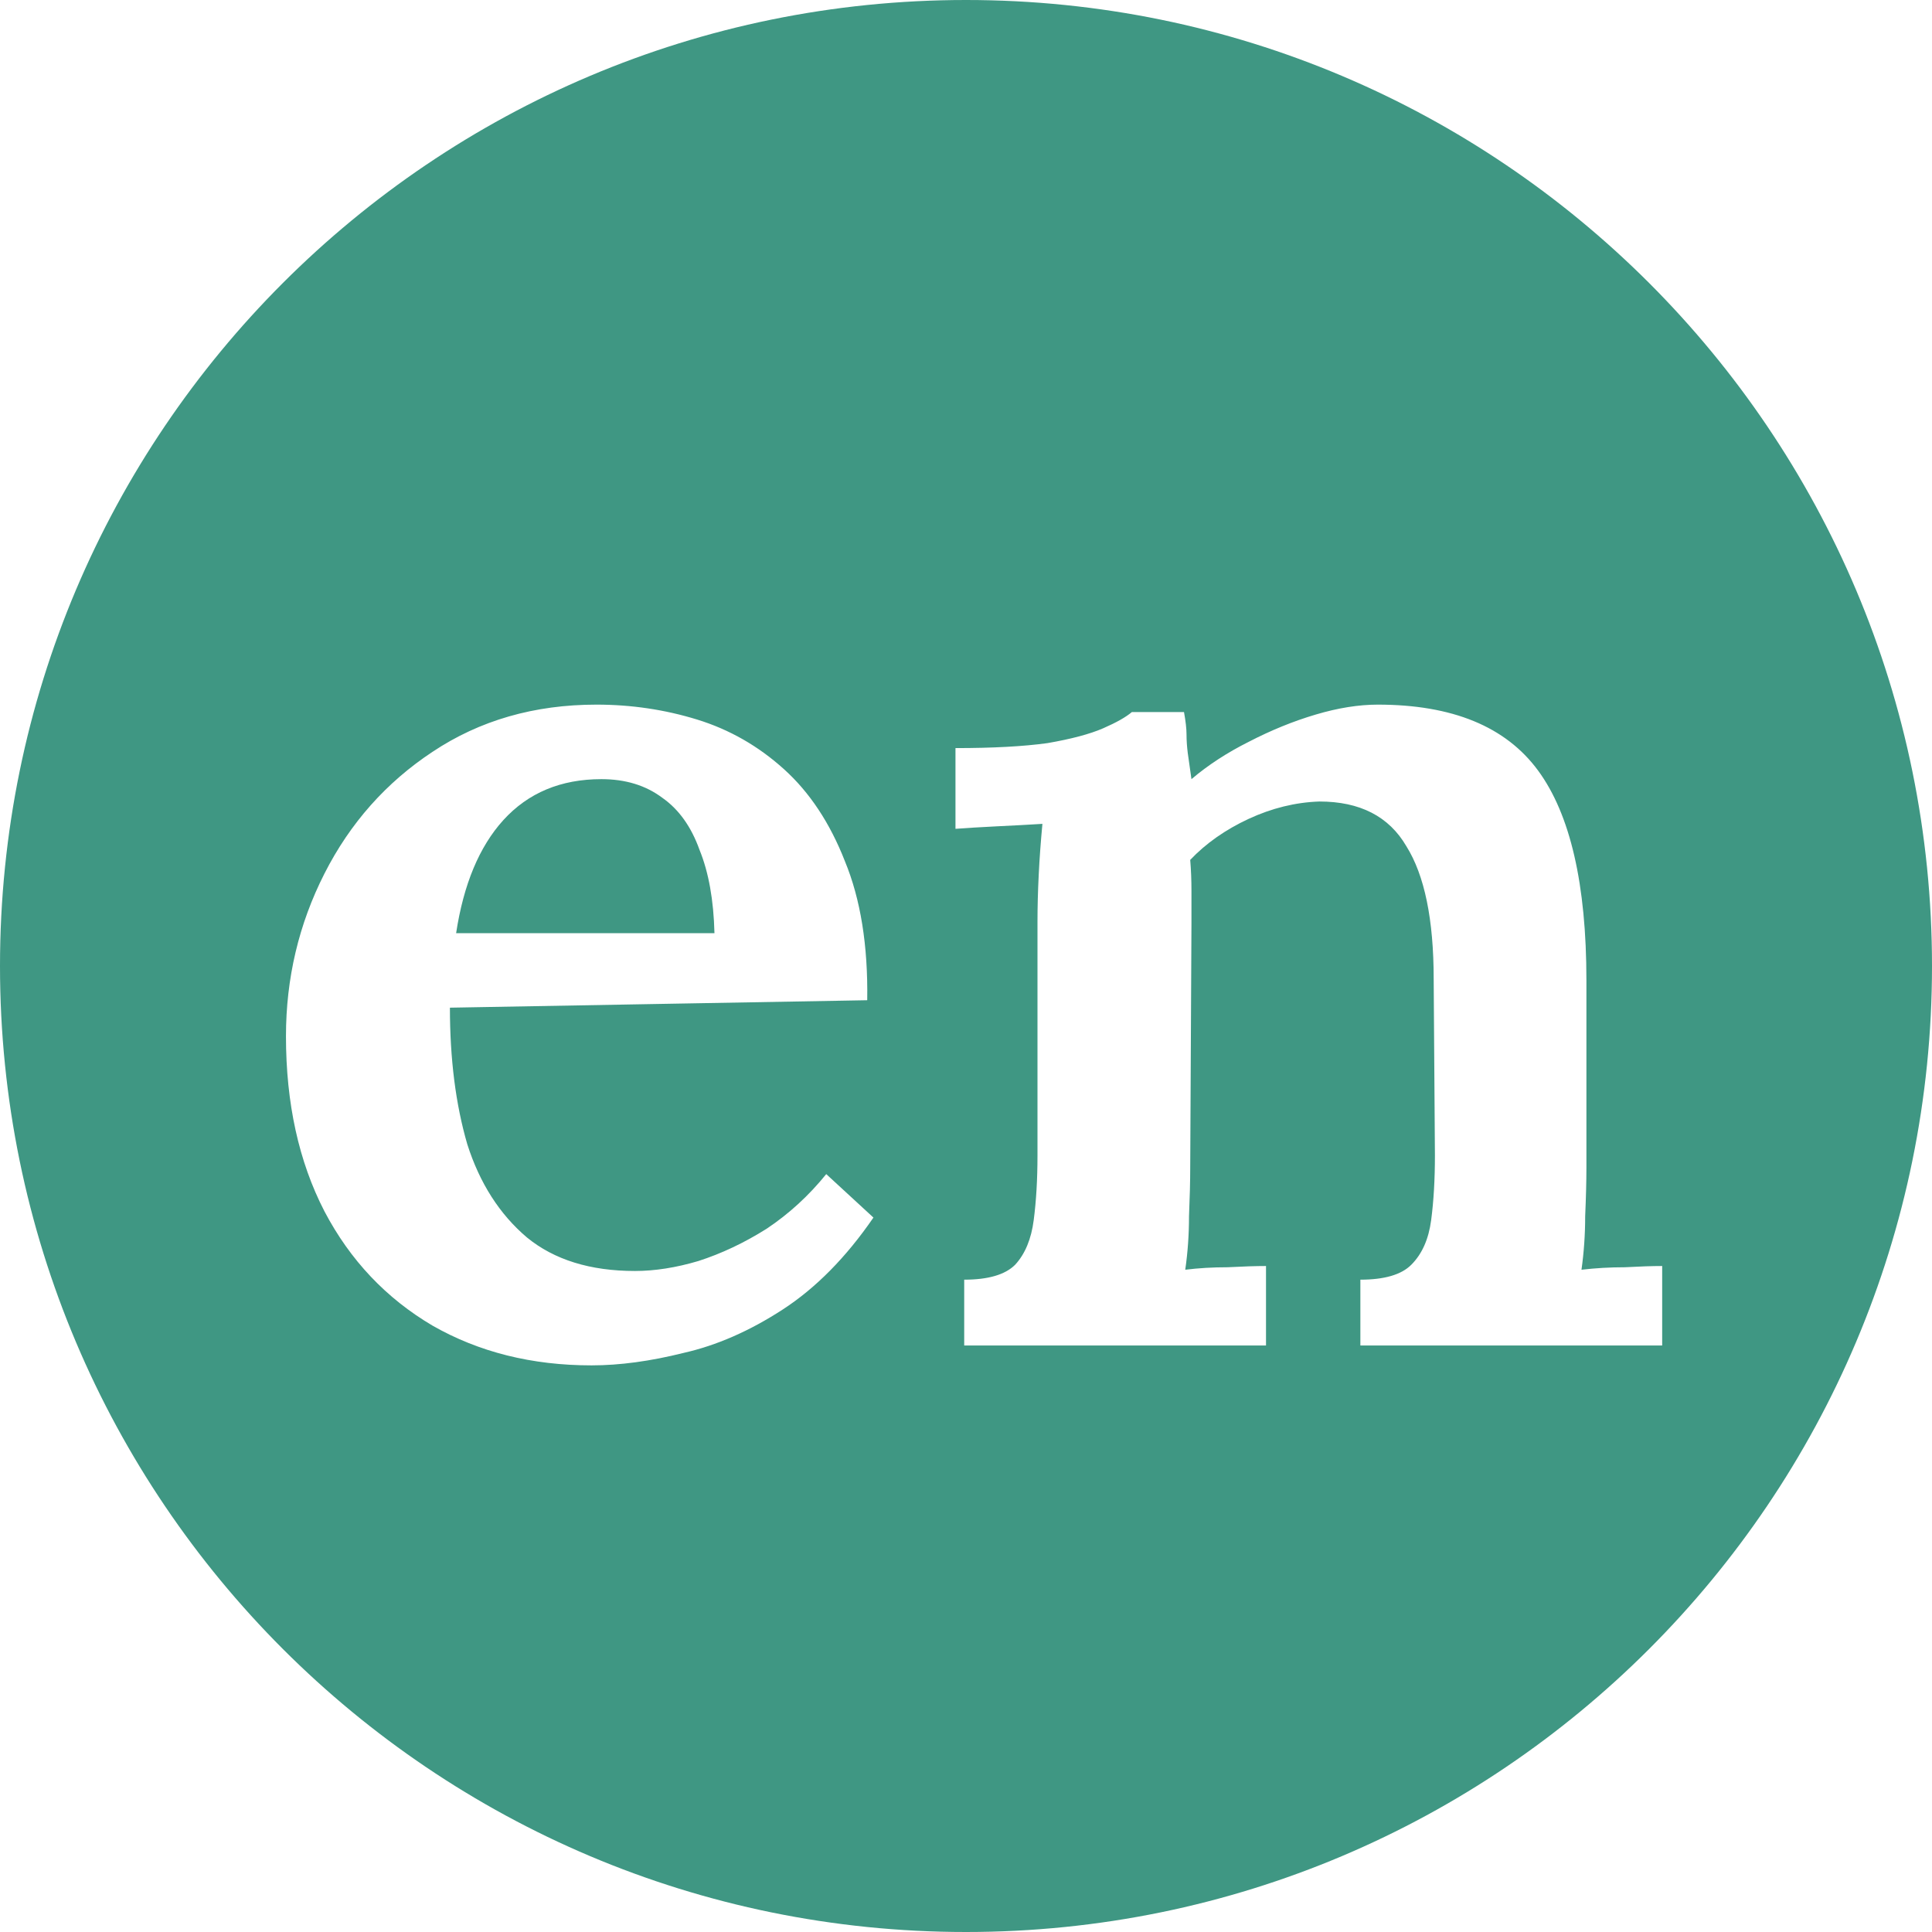
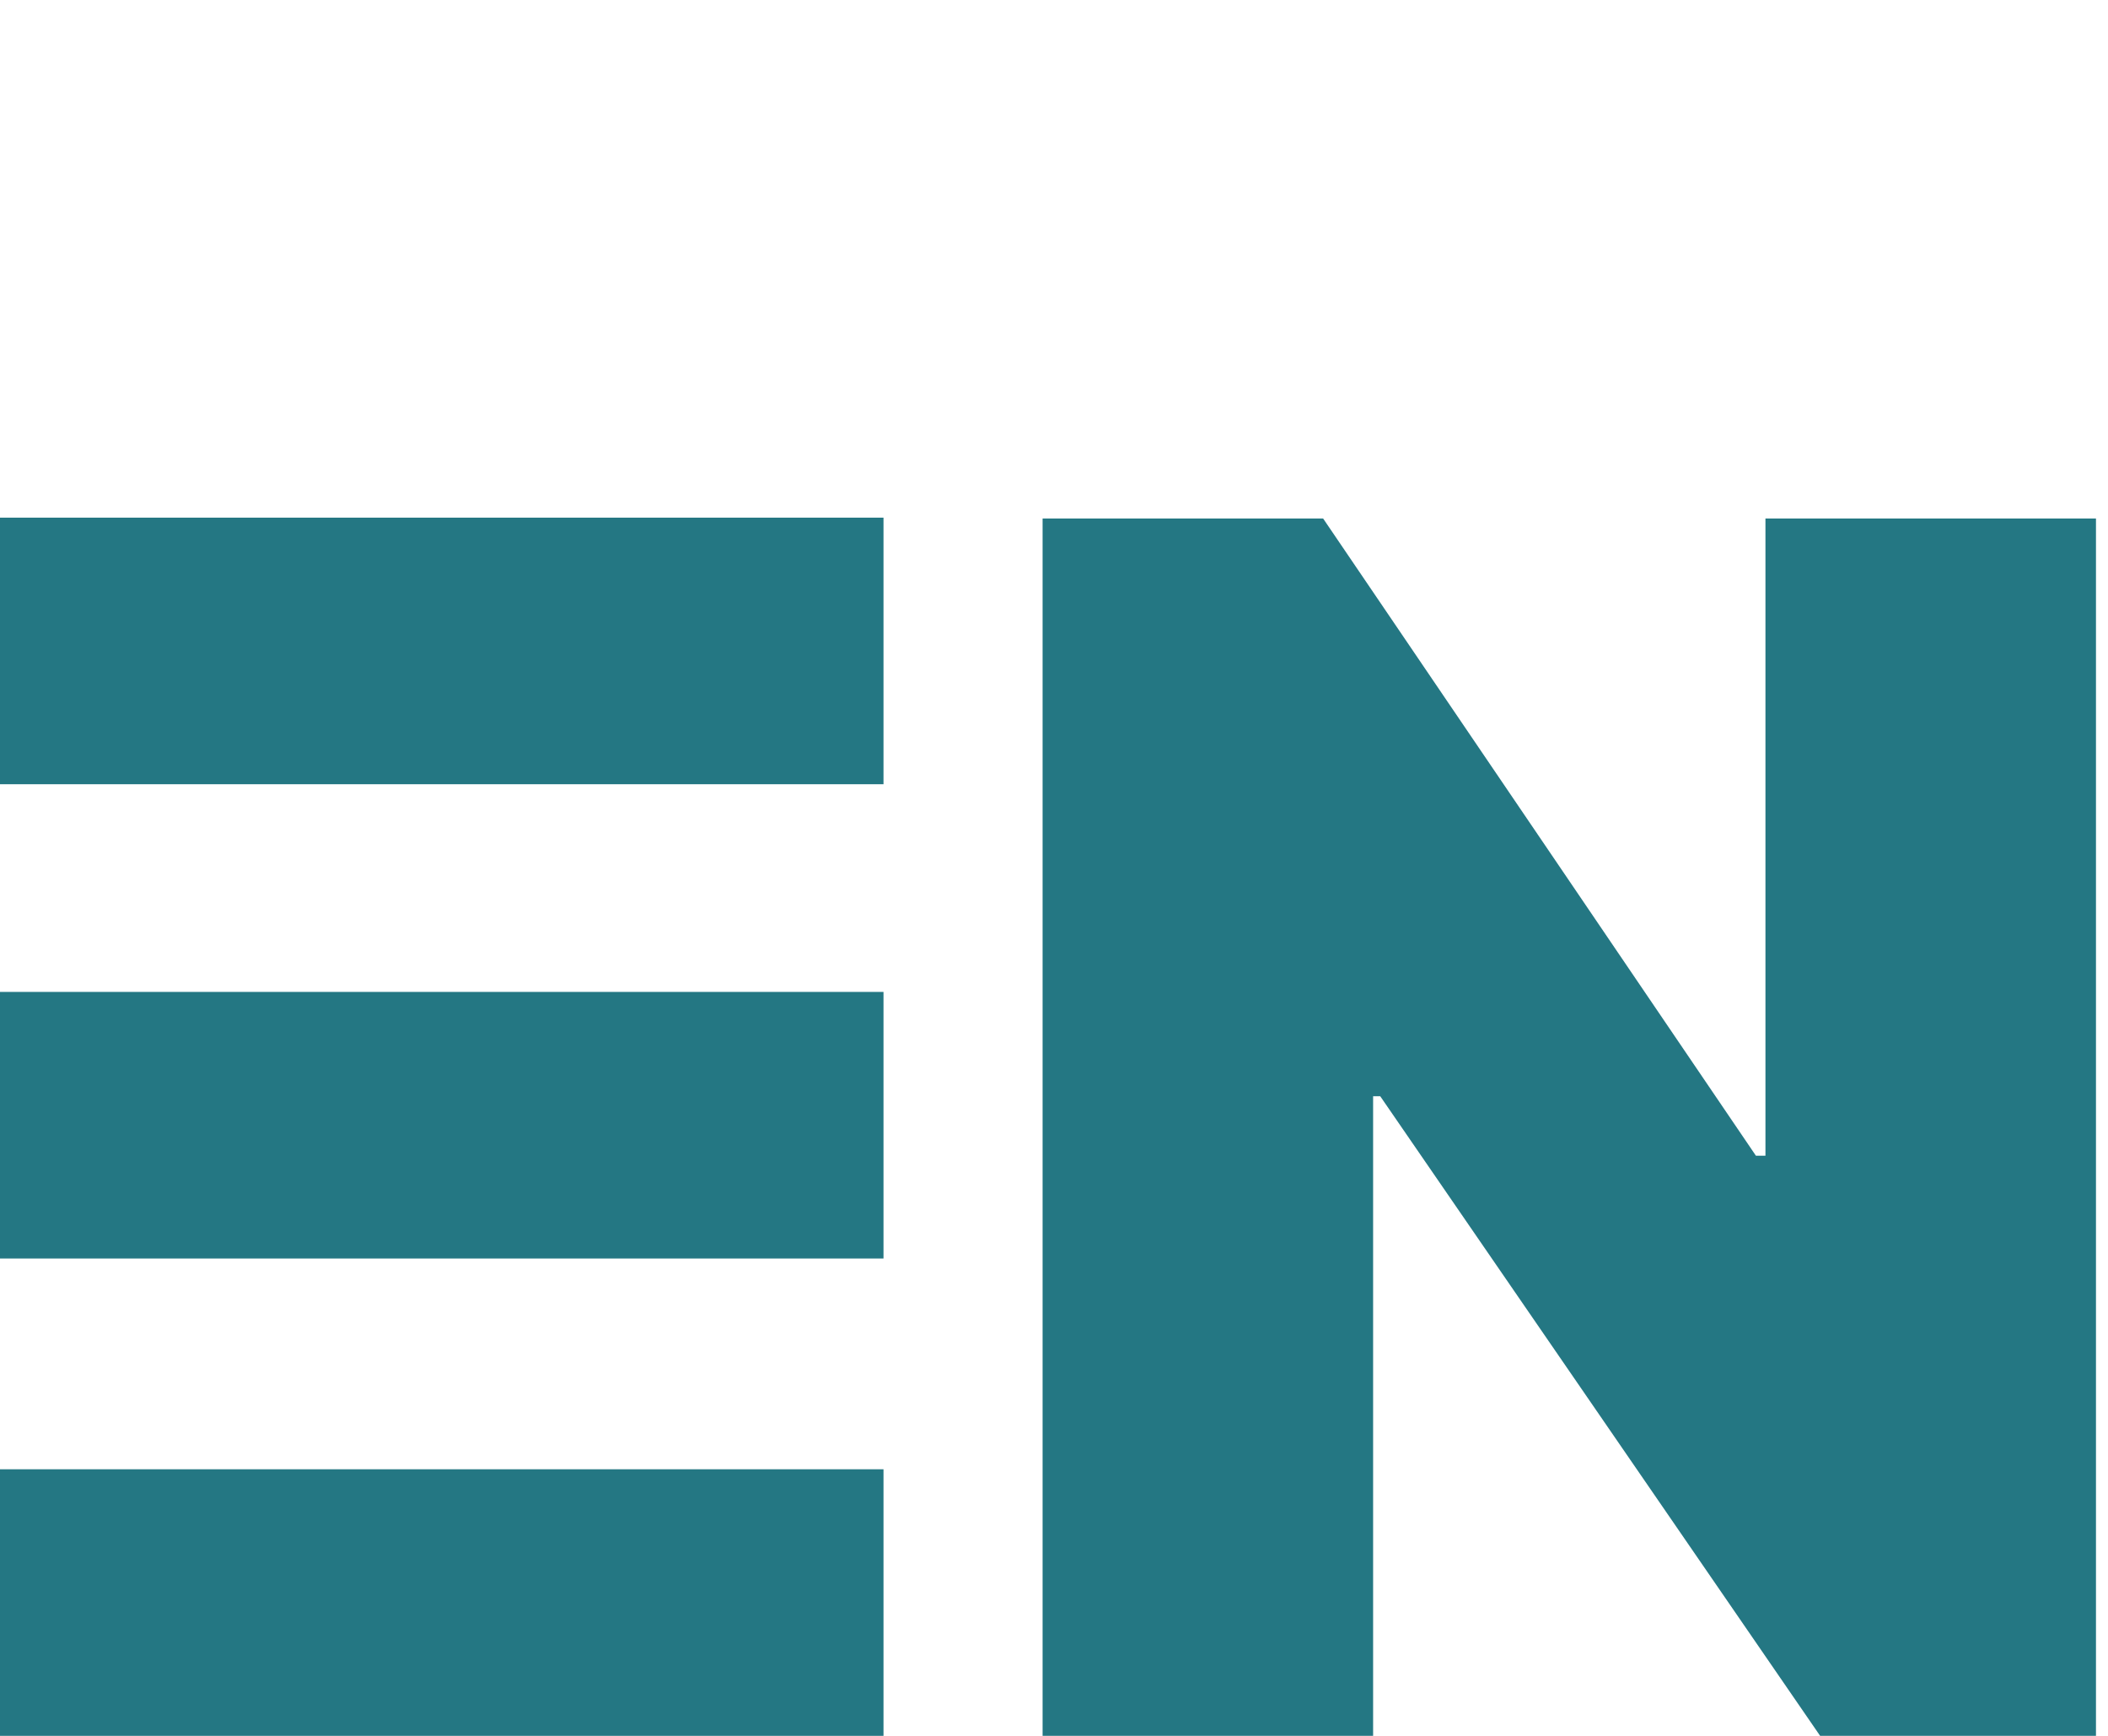
- <svg xmlns="http://www.w3.org/2000/svg" width="56" height="56" viewBox="0 0 56 56" fill="none">
-   <path d="M20.709 27.048H13.221C13.437 25.632 13.893 24.54 14.589 23.772C15.309 22.98 16.257 22.584 17.433 22.584C18.129 22.584 18.717 22.764 19.197 23.124C19.677 23.46 20.037 23.964 20.277 24.636C20.541 25.284 20.685 26.088 20.709 27.048Z" fill="#3F9783" />
-   <path fill-rule="evenodd" clip-rule="evenodd" d="M28 56C43.464 56 56 43.464 56 28C56 12.536 43.464 0 28 0C12.536 0 0 12.536 0 28C0 43.464 12.536 56 28 56ZM12.537 38.424C13.881 39.192 15.417 39.576 17.145 39.576C17.961 39.576 18.849 39.456 19.809 39.216C20.769 39 21.729 38.58 22.689 37.956C23.649 37.332 24.525 36.444 25.317 35.292L23.949 34.032C23.445 34.656 22.869 35.184 22.221 35.616C21.573 36.024 20.913 36.336 20.241 36.552C19.593 36.744 18.981 36.84 18.405 36.84C17.109 36.84 16.065 36.516 15.273 35.868C14.481 35.196 13.905 34.296 13.545 33.168C13.209 32.016 13.041 30.696 13.041 29.208L25.137 28.992C25.161 27.408 24.945 26.064 24.489 24.96C24.057 23.856 23.469 22.968 22.725 22.296C21.981 21.624 21.141 21.144 20.205 20.856C19.269 20.568 18.297 20.424 17.289 20.424C15.489 20.424 13.905 20.88 12.537 21.792C11.193 22.68 10.149 23.856 9.405 25.32C8.661 26.784 8.289 28.356 8.289 30.036C8.289 31.98 8.661 33.672 9.405 35.112C10.149 36.528 11.193 37.632 12.537 38.424ZM27.948 37.092V39H36.696V36.696C36.407 36.696 36.035 36.708 35.58 36.732C35.148 36.732 34.739 36.756 34.355 36.804C34.428 36.3 34.464 35.784 34.464 35.256C34.487 34.704 34.499 34.236 34.499 33.852L34.535 26.76V25.824C34.535 25.512 34.523 25.212 34.499 24.924C34.956 24.444 35.52 24.048 36.191 23.736C36.864 23.424 37.547 23.256 38.243 23.232C39.419 23.232 40.26 23.664 40.764 24.528C41.291 25.368 41.556 26.652 41.556 28.38L41.592 33.492C41.592 34.188 41.556 34.812 41.483 35.364C41.411 35.916 41.219 36.348 40.907 36.66C40.62 36.948 40.127 37.092 39.431 37.092V39H48.179V36.696C47.892 36.696 47.532 36.708 47.099 36.732C46.667 36.732 46.248 36.756 45.84 36.804C45.911 36.3 45.947 35.784 45.947 35.256C45.971 34.704 45.983 34.236 45.983 33.852V28.416C45.983 25.632 45.516 23.604 44.58 22.332C43.644 21.06 42.096 20.424 39.935 20.424C39.383 20.424 38.783 20.52 38.136 20.712C37.487 20.904 36.84 21.168 36.191 21.504C35.568 21.816 35.016 22.176 34.535 22.584L34.428 21.828C34.404 21.636 34.392 21.456 34.392 21.288C34.392 21.12 34.367 20.904 34.319 20.64H32.807C32.639 20.784 32.364 20.94 31.98 21.108C31.596 21.276 31.055 21.42 30.36 21.54C29.663 21.636 28.776 21.684 27.695 21.684V24.024C28.008 24 28.404 23.976 28.884 23.952C29.387 23.928 29.831 23.904 30.215 23.88C30.168 24.384 30.131 24.876 30.108 25.356C30.084 25.836 30.072 26.292 30.072 26.724V33.492C30.072 34.188 30.035 34.812 29.963 35.364C29.892 35.916 29.712 36.348 29.424 36.66C29.136 36.948 28.643 37.092 27.948 37.092Z" fill="#3F9783" />
+ <svg xmlns="http://www.w3.org/2000/svg" width="34" height="28" viewBox="0 0 34 28" fill="none">
+   <path d="M33.806 8.364V28H29.357L22.262 17.683H22.147V28H16.816V8.364H21.341L28.321 18.642H28.475V8.364H33.806Z" fill="#247783" />
+   <path d="M0 23.7H14.25V28H0V23.7Z" fill="#247783" />
+   <path d="M0 16H14.25V20.3H0V16Z" fill="#247783" />
+   <path d="M0 8.35H14.25V12.65H0V8.35Z" fill="#247783" />
</svg>
